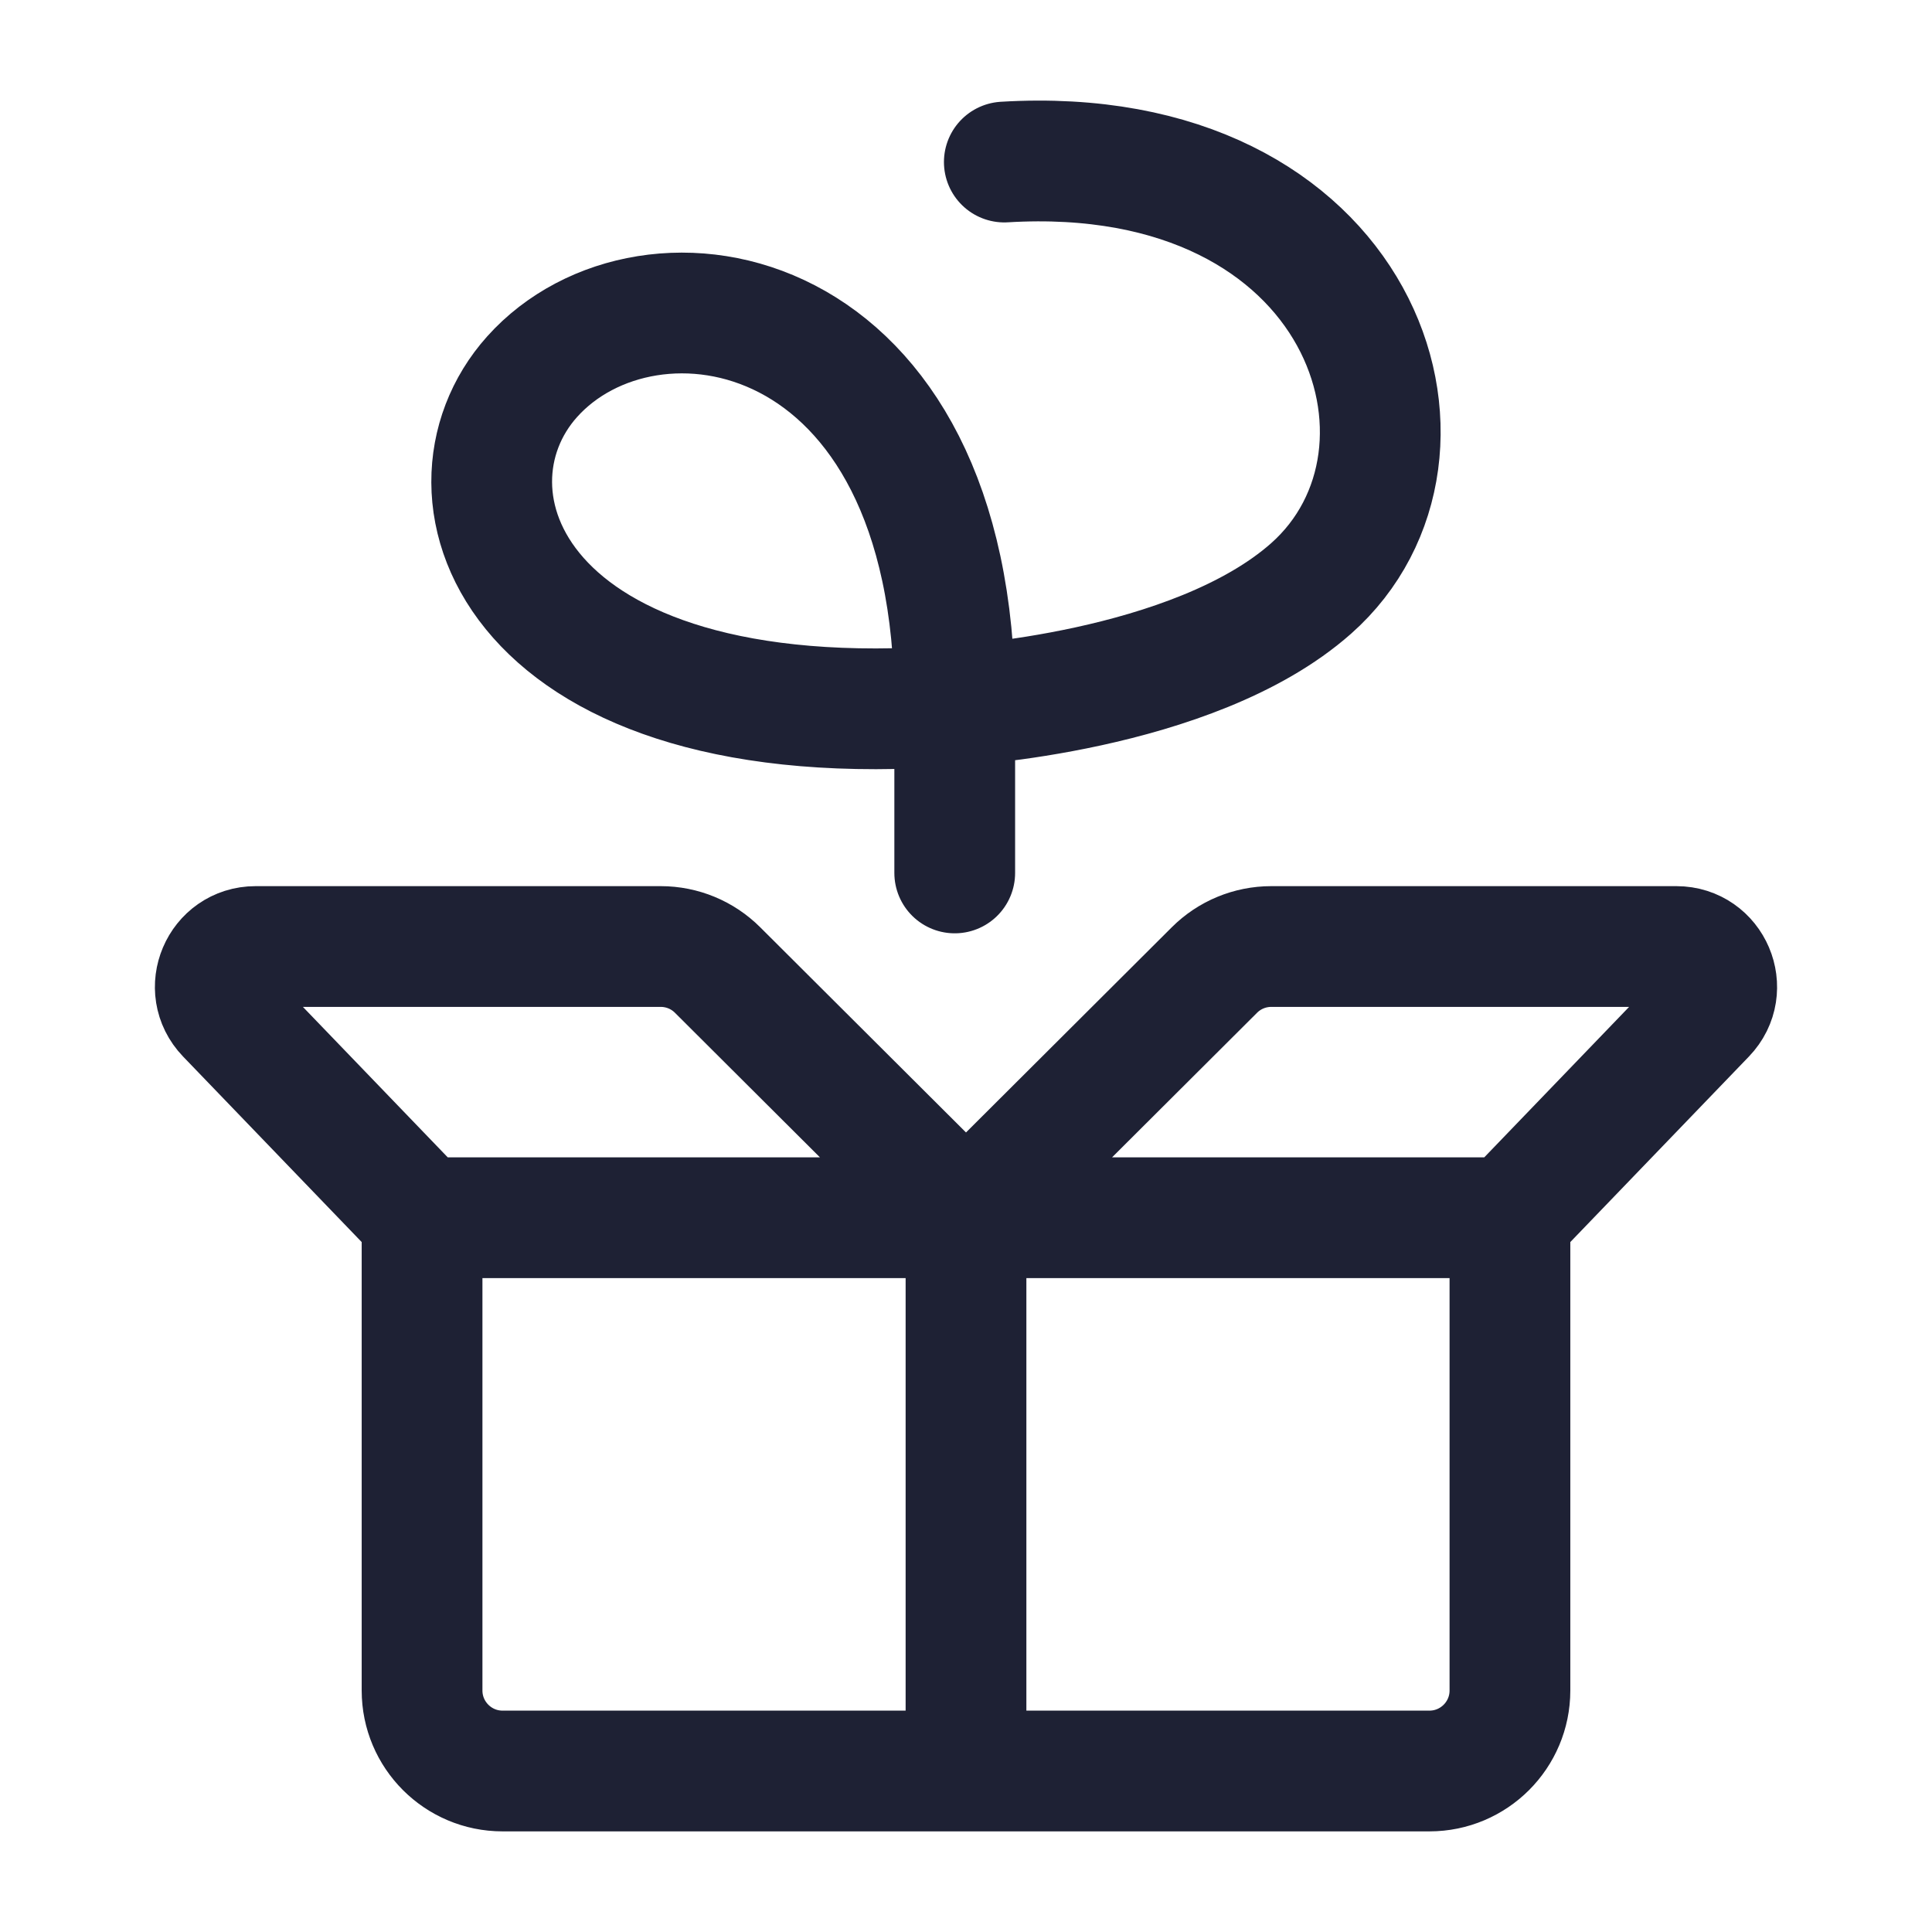
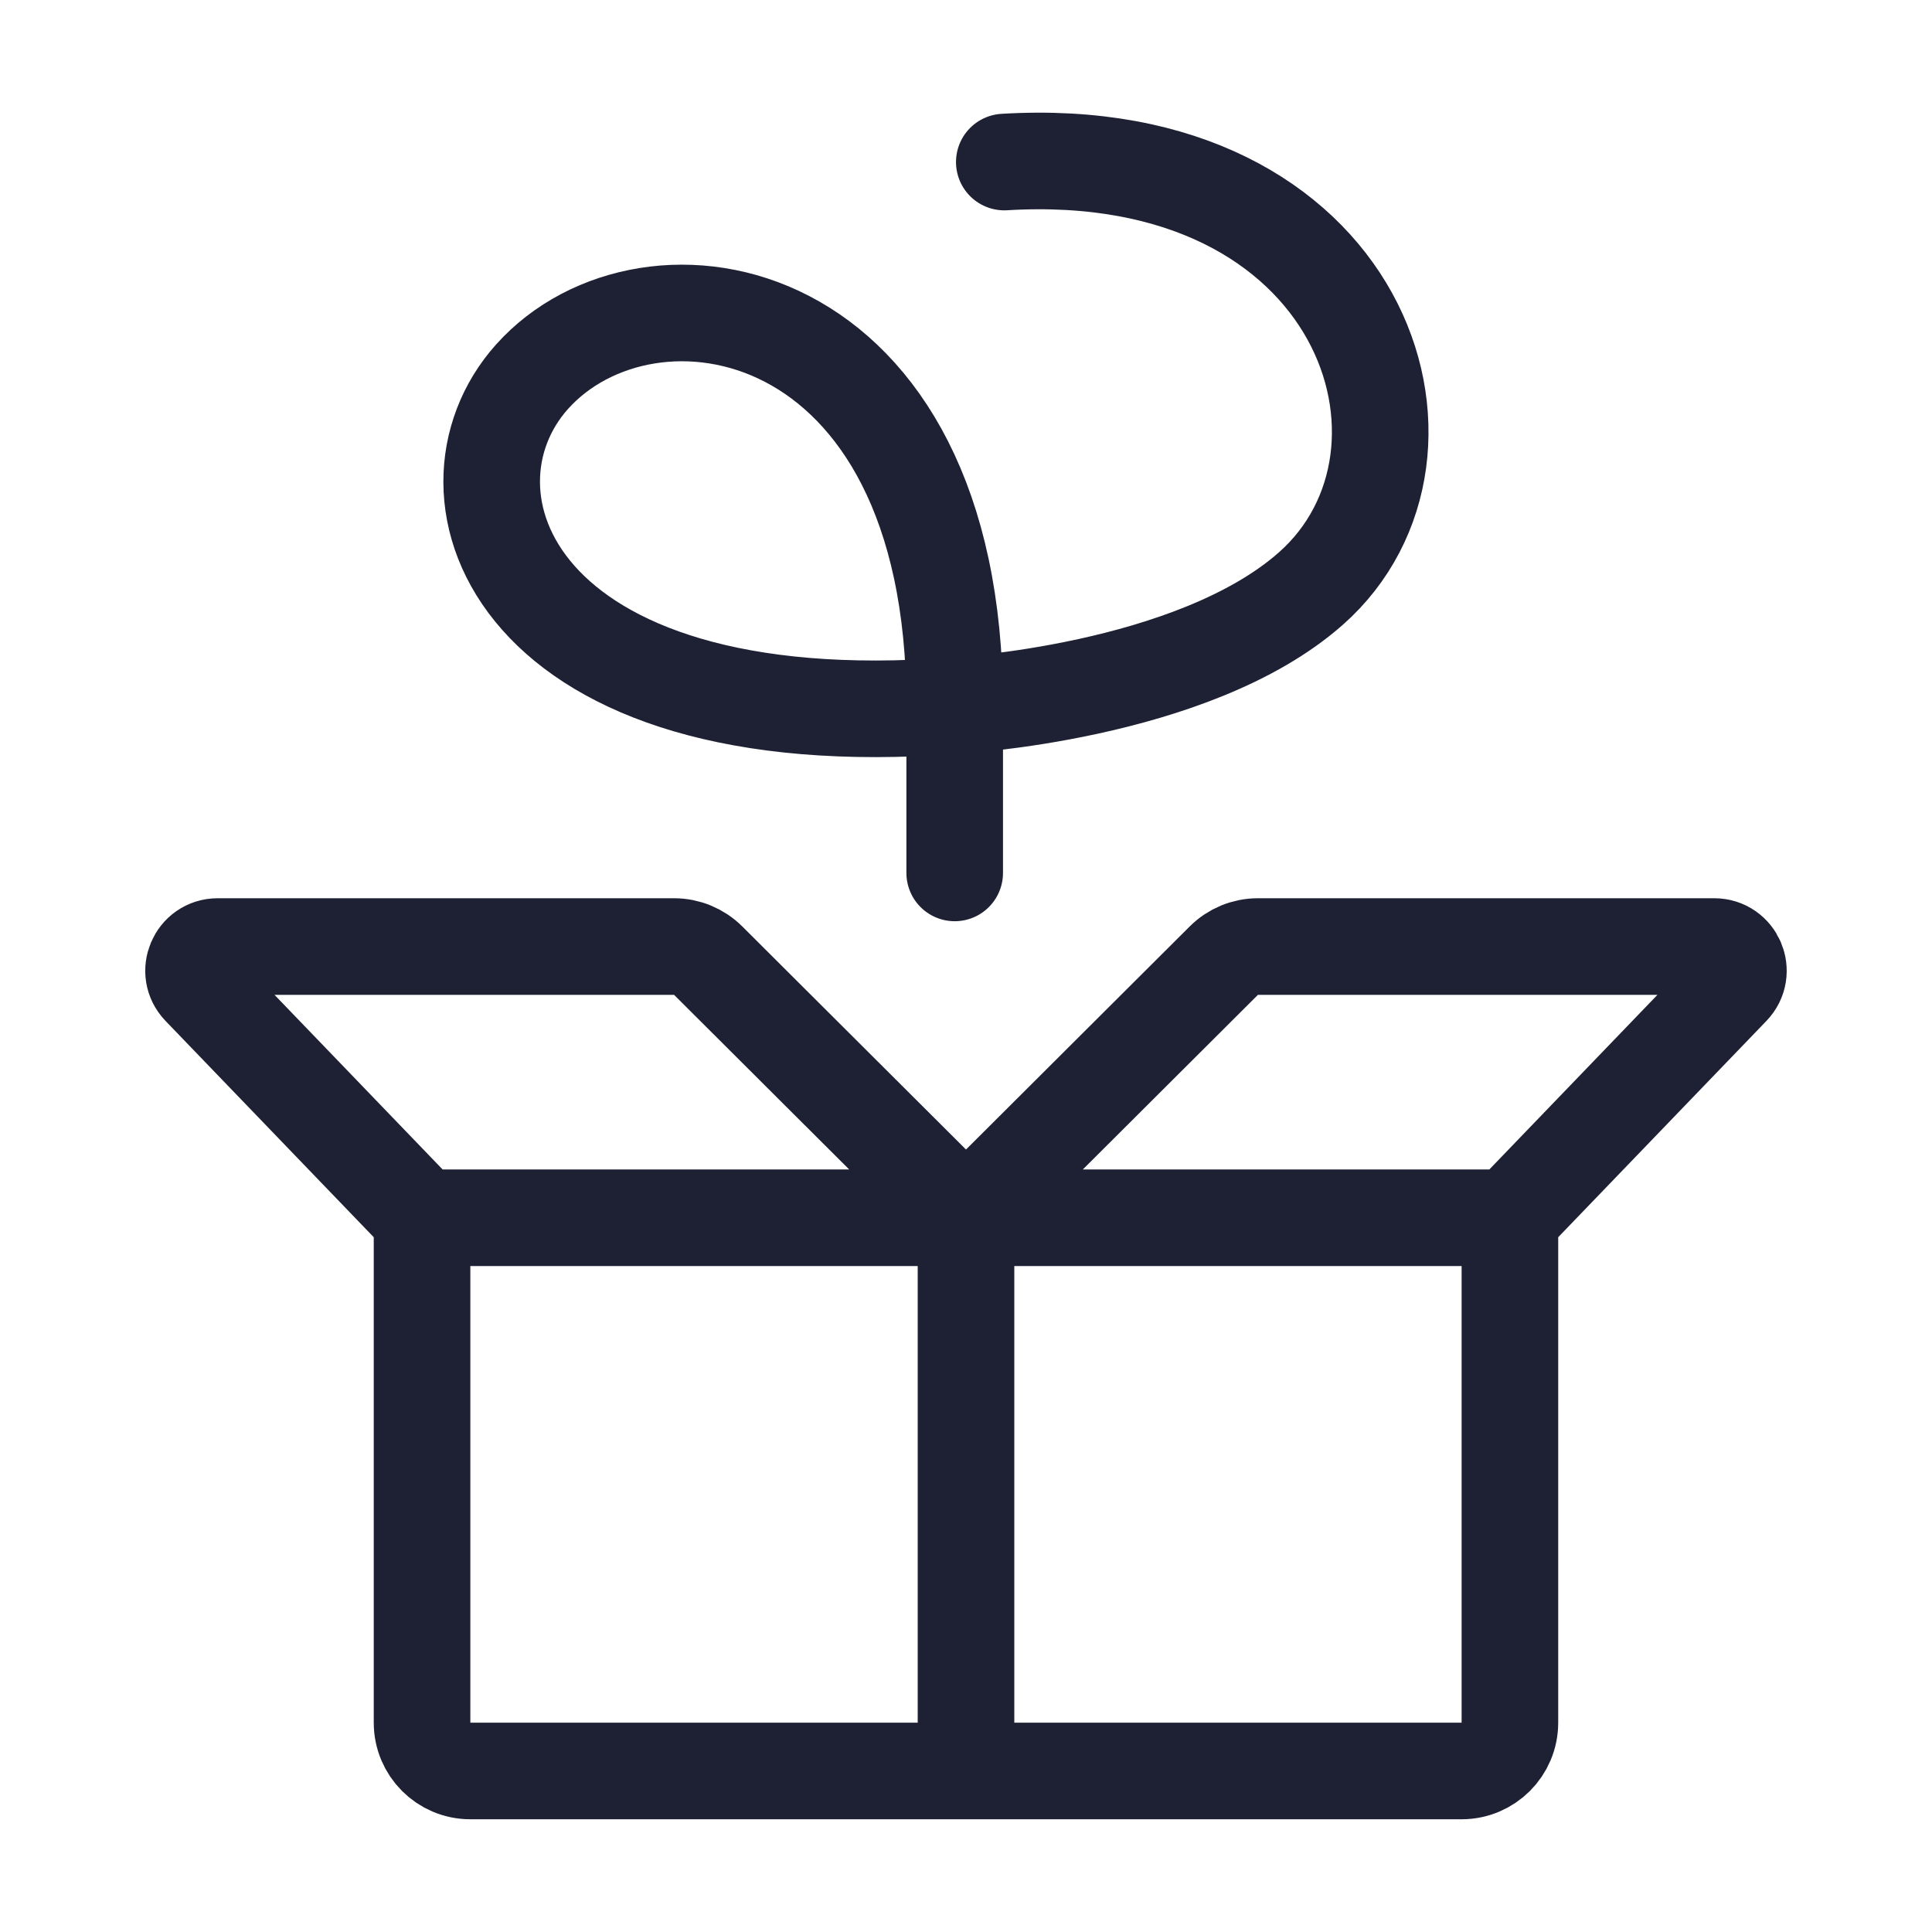
- <svg xmlns="http://www.w3.org/2000/svg" width="24" height="24" viewBox="0 0 24 24" fill="none">
-   <path d="M12 22H17.757C18.309 22 18.757 21.552 18.757 21V15.127M12 22H6.243C5.691 22 5.243 21.552 5.243 21V15.127M12 22V15.127M5.243 15.127L2.815 12.605C2.509 12.287 2.734 11.758 3.175 11.758H8.208C8.473 11.758 8.727 11.863 8.914 12.05L12 15.127M5.243 15.127H12M18.757 15.127L21.185 12.605C21.491 12.287 21.265 11.758 20.825 11.758H15.792C15.527 11.758 15.273 11.863 15.086 12.05L12 15.127M18.757 15.127H12M11.86 10.844V8.766M11.86 8.766C11.86 8.766 14.817 8.61 16.286 7.311C18.191 5.626 16.936 1.744 12.476 2.013M11.86 8.766C11.86 3.678 8.055 3.067 6.61 4.68C5.306 6.135 6.369 9.185 11.86 8.766Z" stroke="#1E2134" stroke-width="1.5" stroke-linecap="round" />
+ <svg xmlns="http://www.w3.org/2000/svg" width="40" height="40" viewBox="0 0 40 40" fill="none">
+   <path d="M20 36.666H30.261C30.813 36.666 31.261 36.219 31.261 35.666V25.212M20 36.666H9.738C9.186 36.666 8.738 36.219 8.738 35.666V25.212M20 36.666V25.212M8.738 25.212L4.148 20.444C3.842 20.126 4.067 19.597 4.508 19.597H13.956C14.22 19.597 14.474 19.702 14.662 19.889L20 25.212M8.738 25.212H20M31.261 25.212L35.851 20.444C36.157 20.126 35.932 19.597 35.491 19.597H26.044C25.779 19.597 25.525 19.702 25.338 19.889L20 25.212M31.261 25.212H20M19.766 18.073V14.61M19.766 14.61C19.766 14.61 24.695 14.35 27.142 12.184C30.317 9.376 28.226 2.906 20.793 3.355M19.766 14.61C19.766 6.13 13.425 5.111 11.016 7.799C8.843 10.225 10.615 15.309 19.766 14.61Z" stroke="#1E2134" stroke-width="2" stroke-linecap="round" />
</svg>
